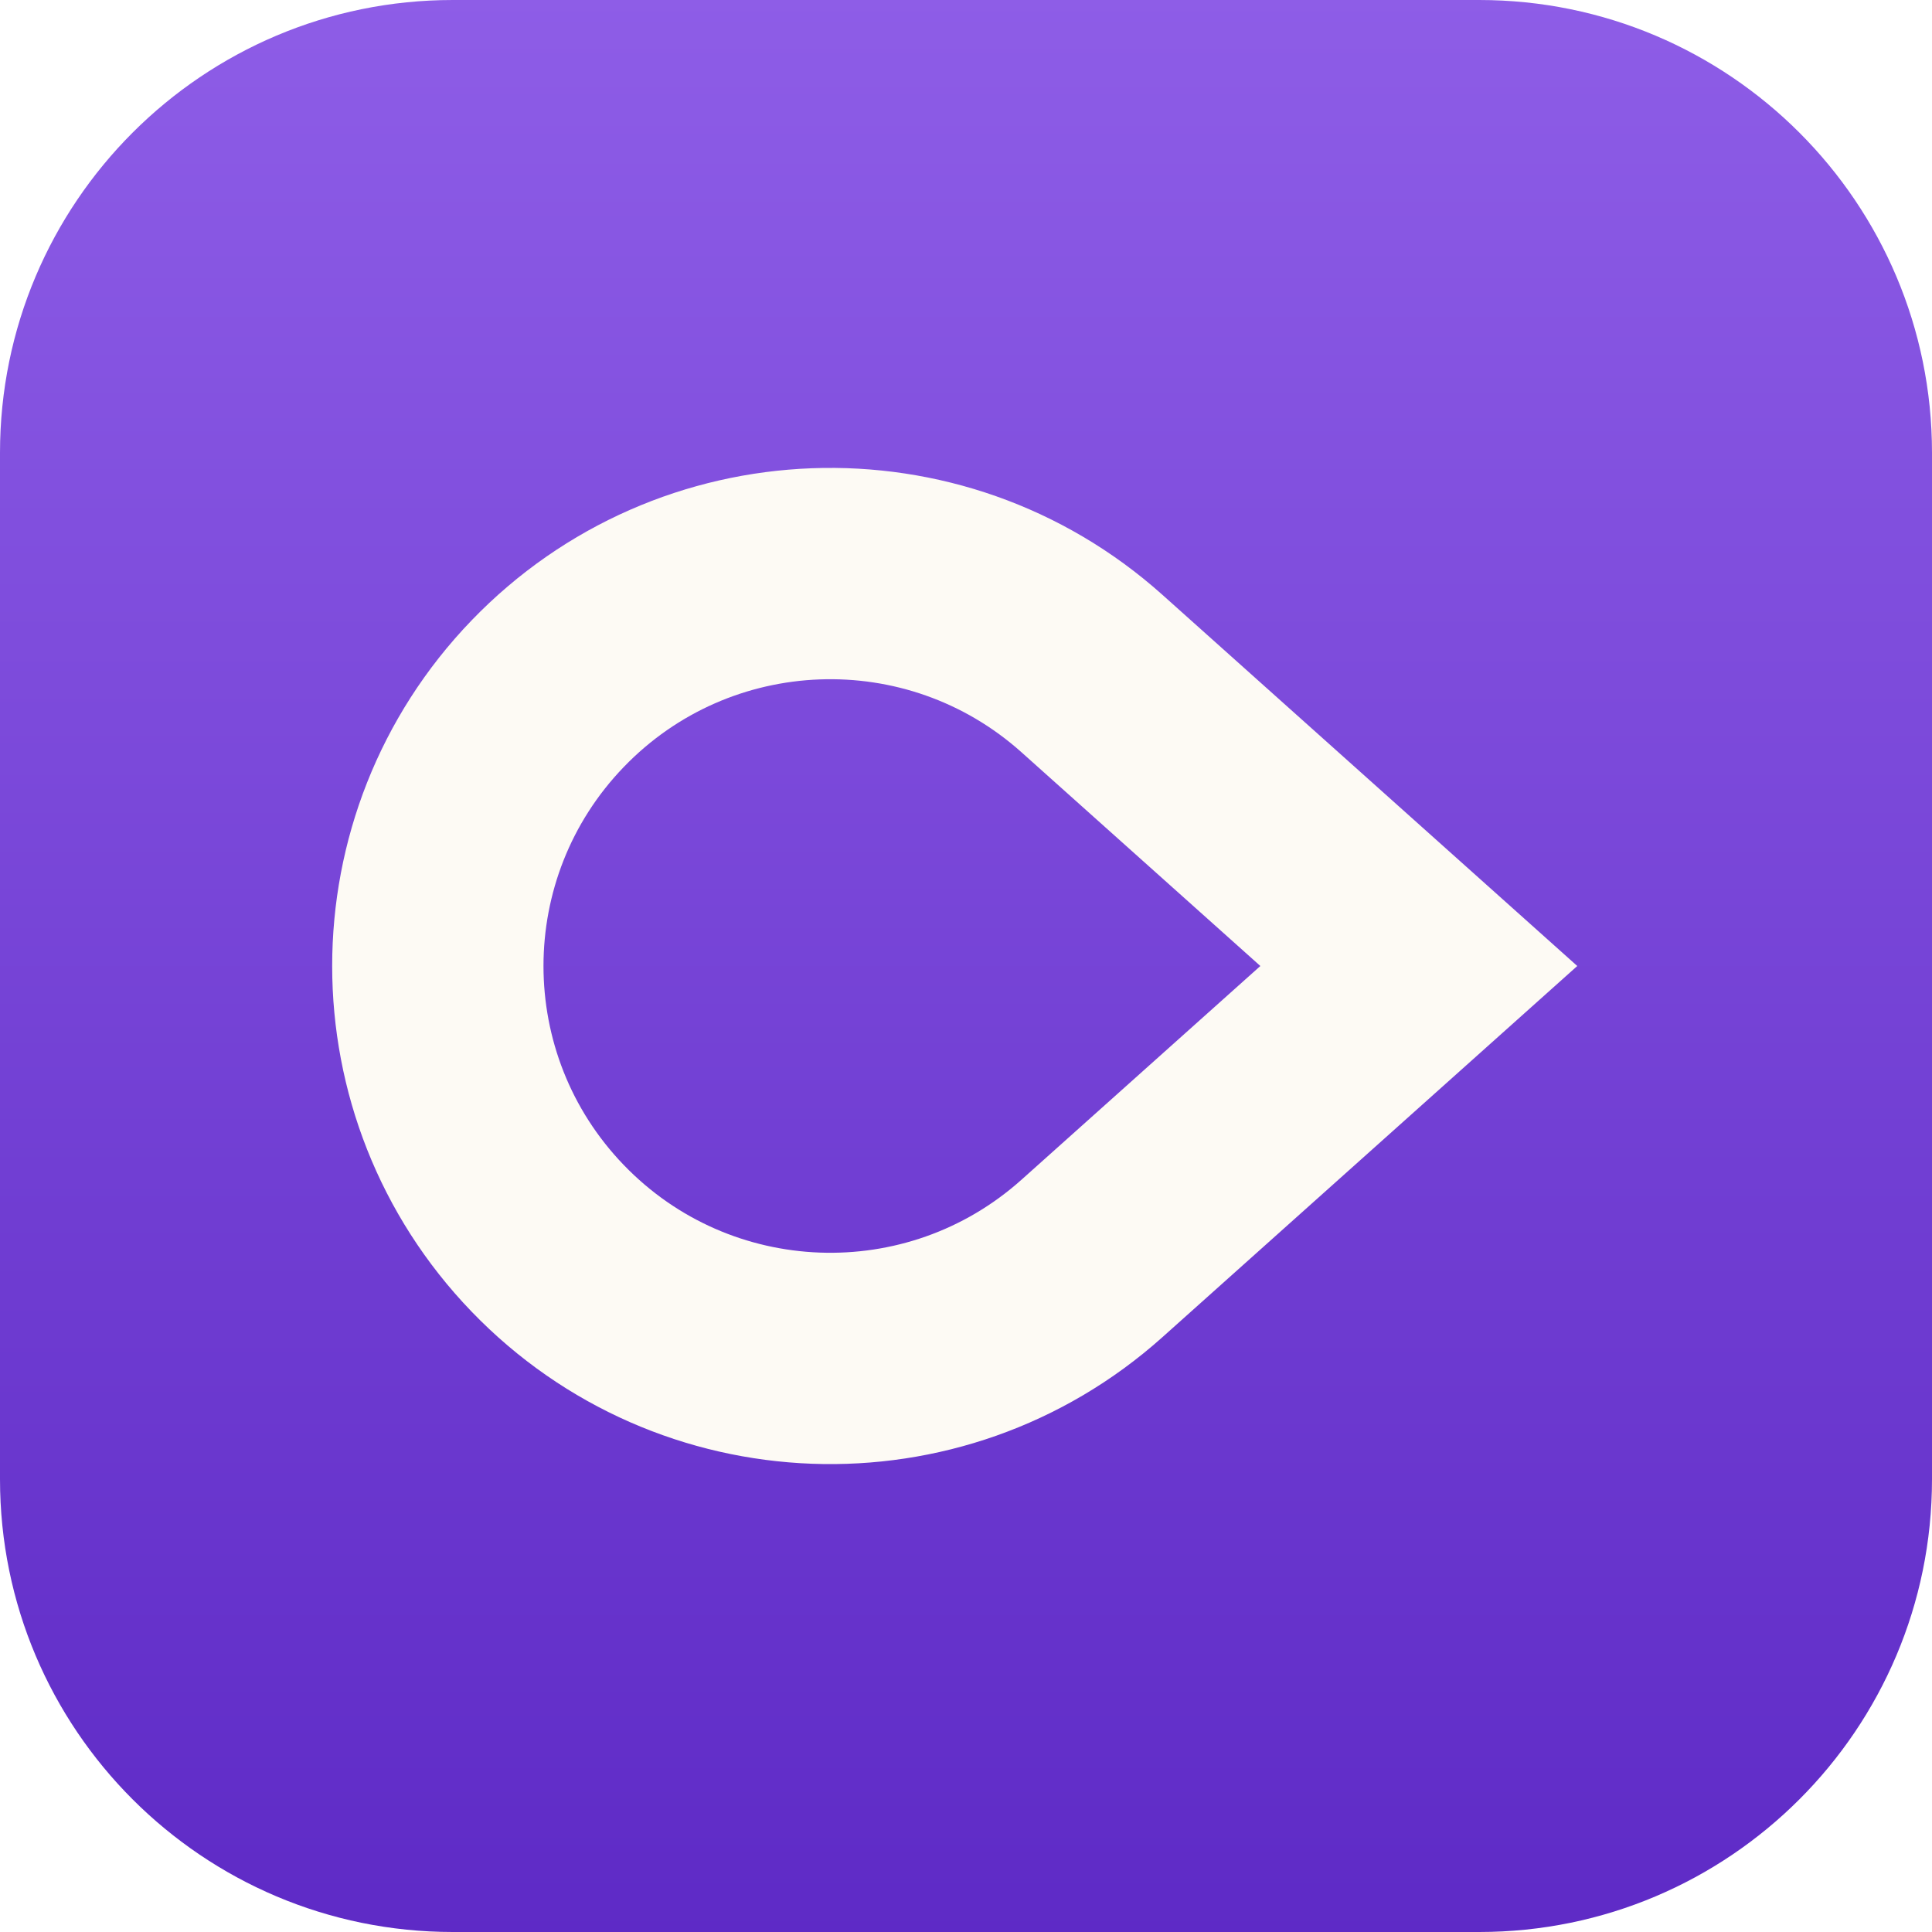
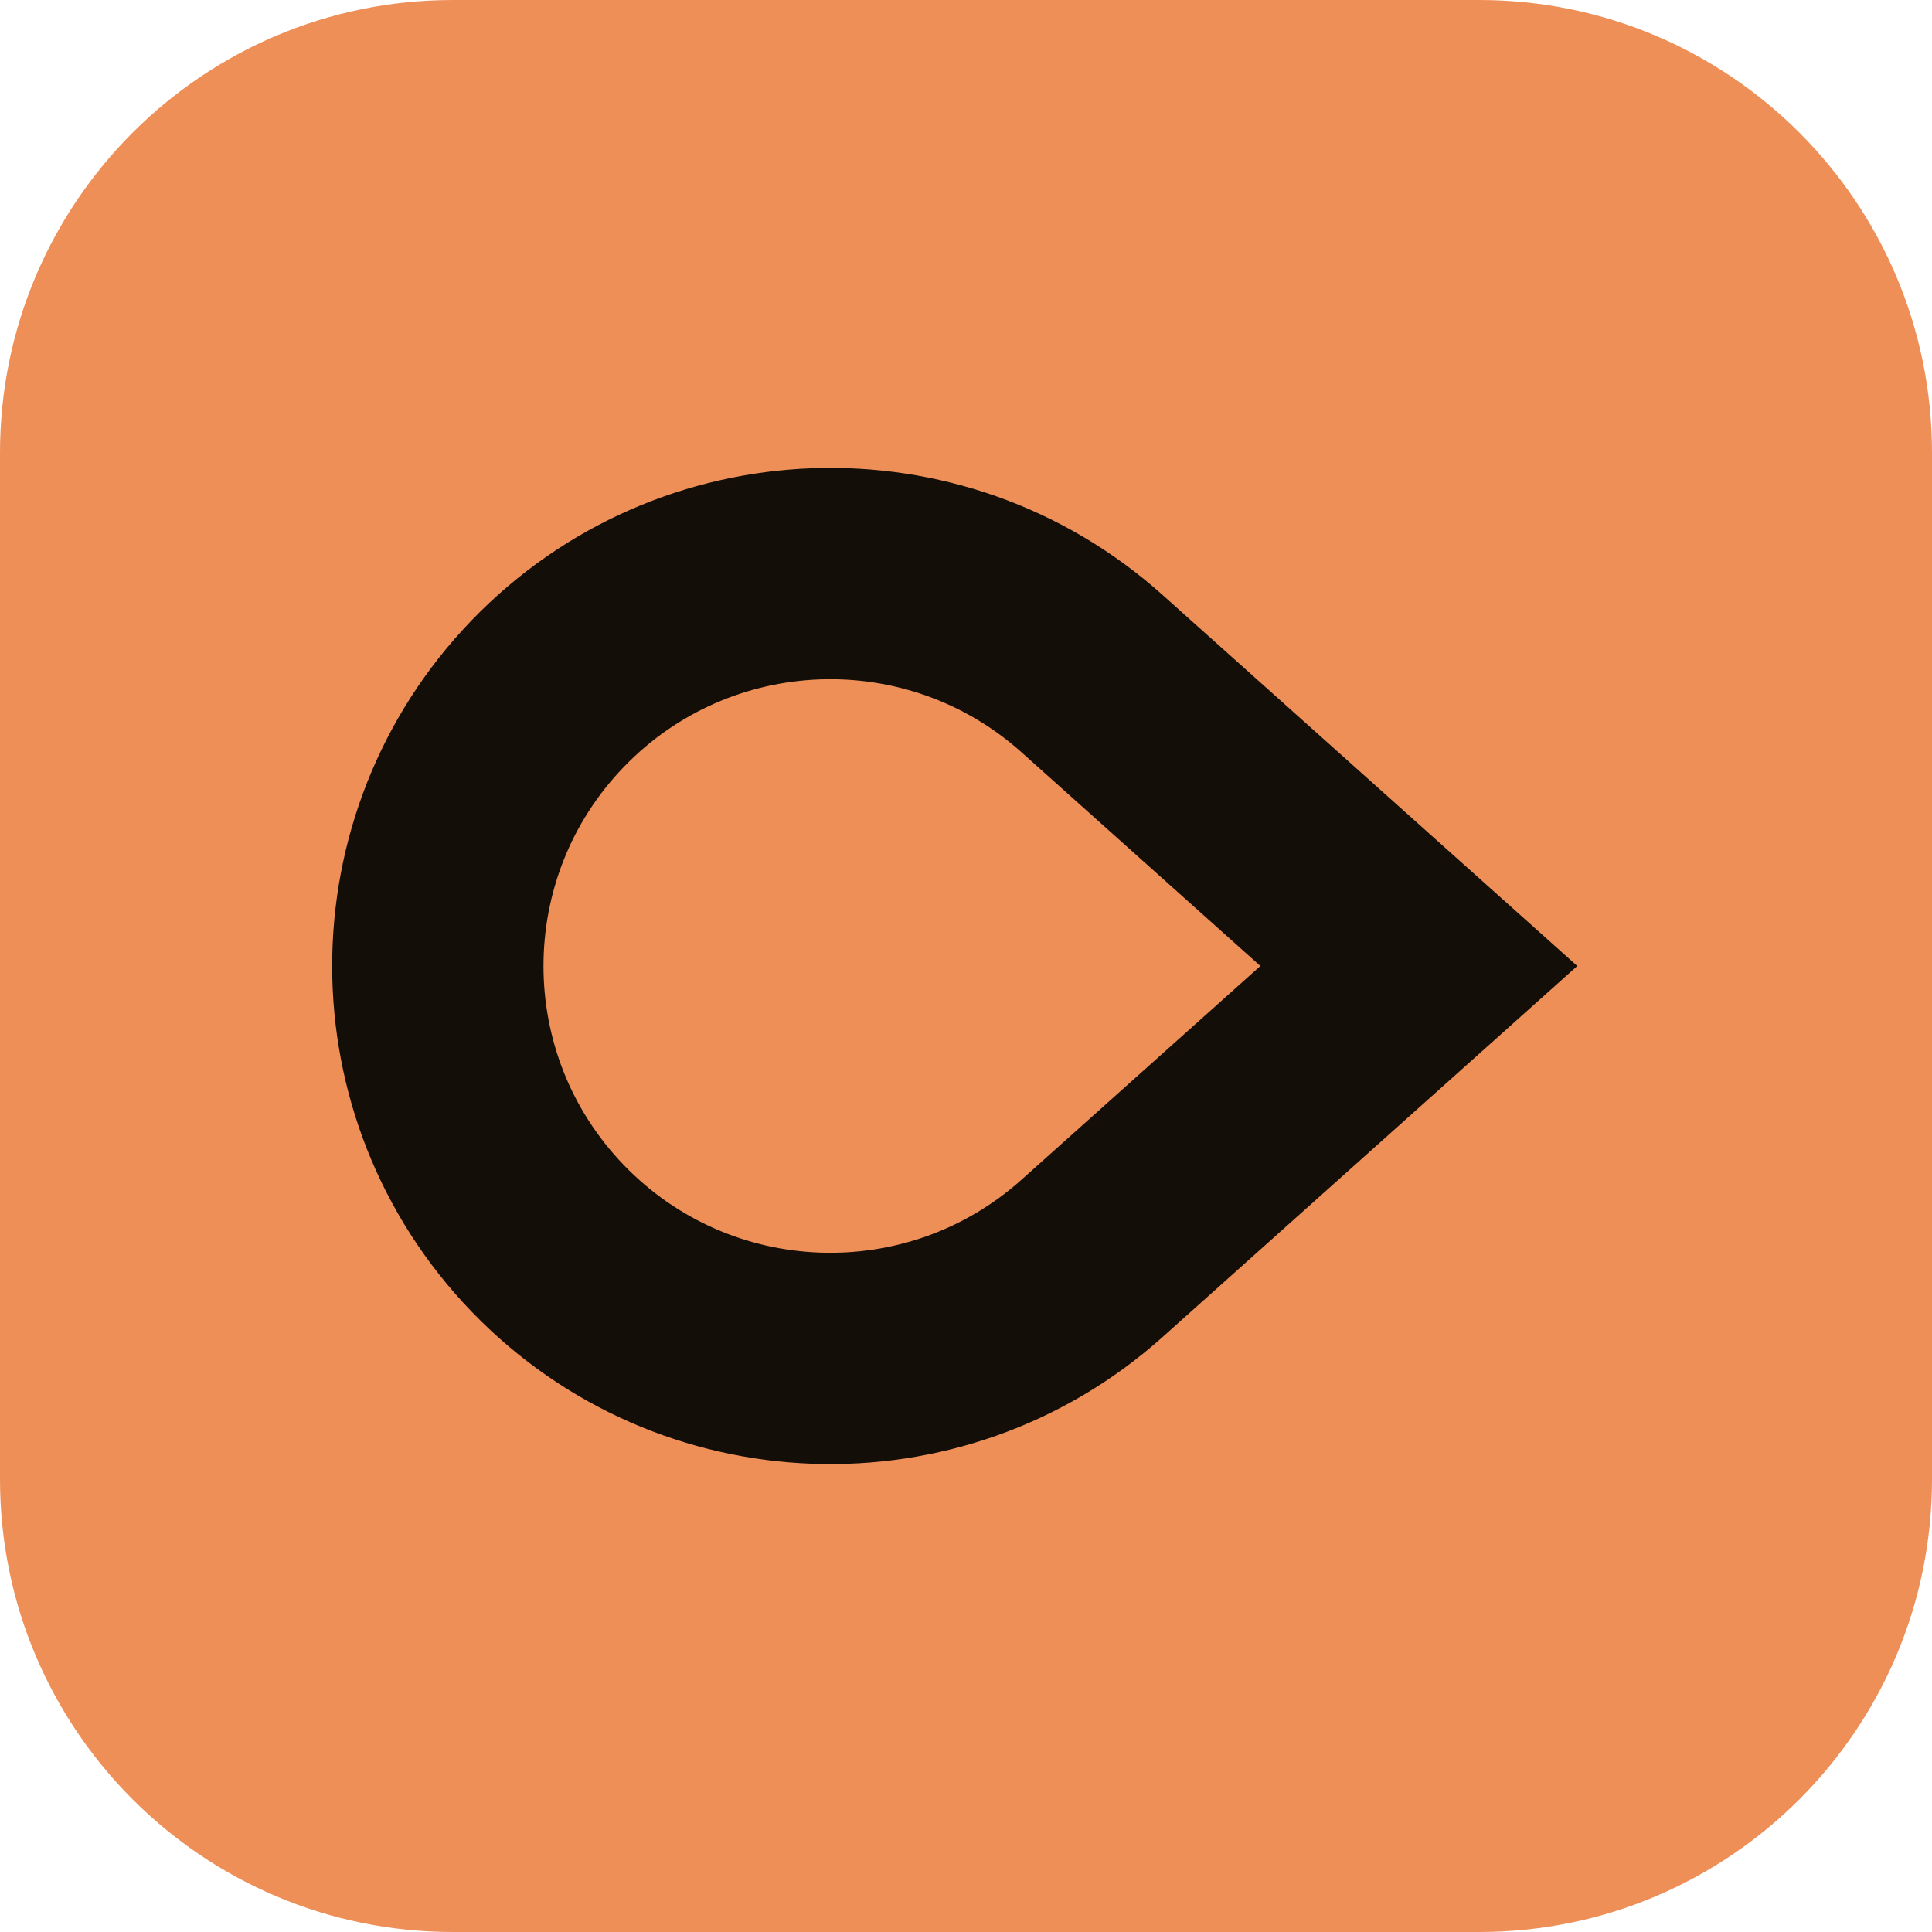
<svg xmlns="http://www.w3.org/2000/svg" viewBox="0 0 64 64">
-   <defs>
-     <linearGradient id="onward-tile" x1="0" y1="0" x2="0" y2="1">
-       <stop offset="0" stop-color="#8e5de7" />
-       <stop offset="1" stop-color="#5e2ac6" />
-     </linearGradient>
-   </defs>
-   <rect width="64" height="64" rx="15" fill="url(#onward-tile)" />
-   <path d="M47 32 L36.17 22.31 A13 13 0 1 0 36.17 41.69 Z" fill="none" stroke="#fdfaf4" stroke-width="7" stroke-linejoin="miter" stroke-miterlimit="10" />
+   <rect width="64" height="64" rx="15" fill="#ee8f58" />
+   <path d="M47 32 L36.17 22.31 A13 13 0 1 0 36.17 41.69 Z" fill="none" stroke="#140e09" stroke-width="7" stroke-linejoin="miter" stroke-miterlimit="10" />
</svg>
